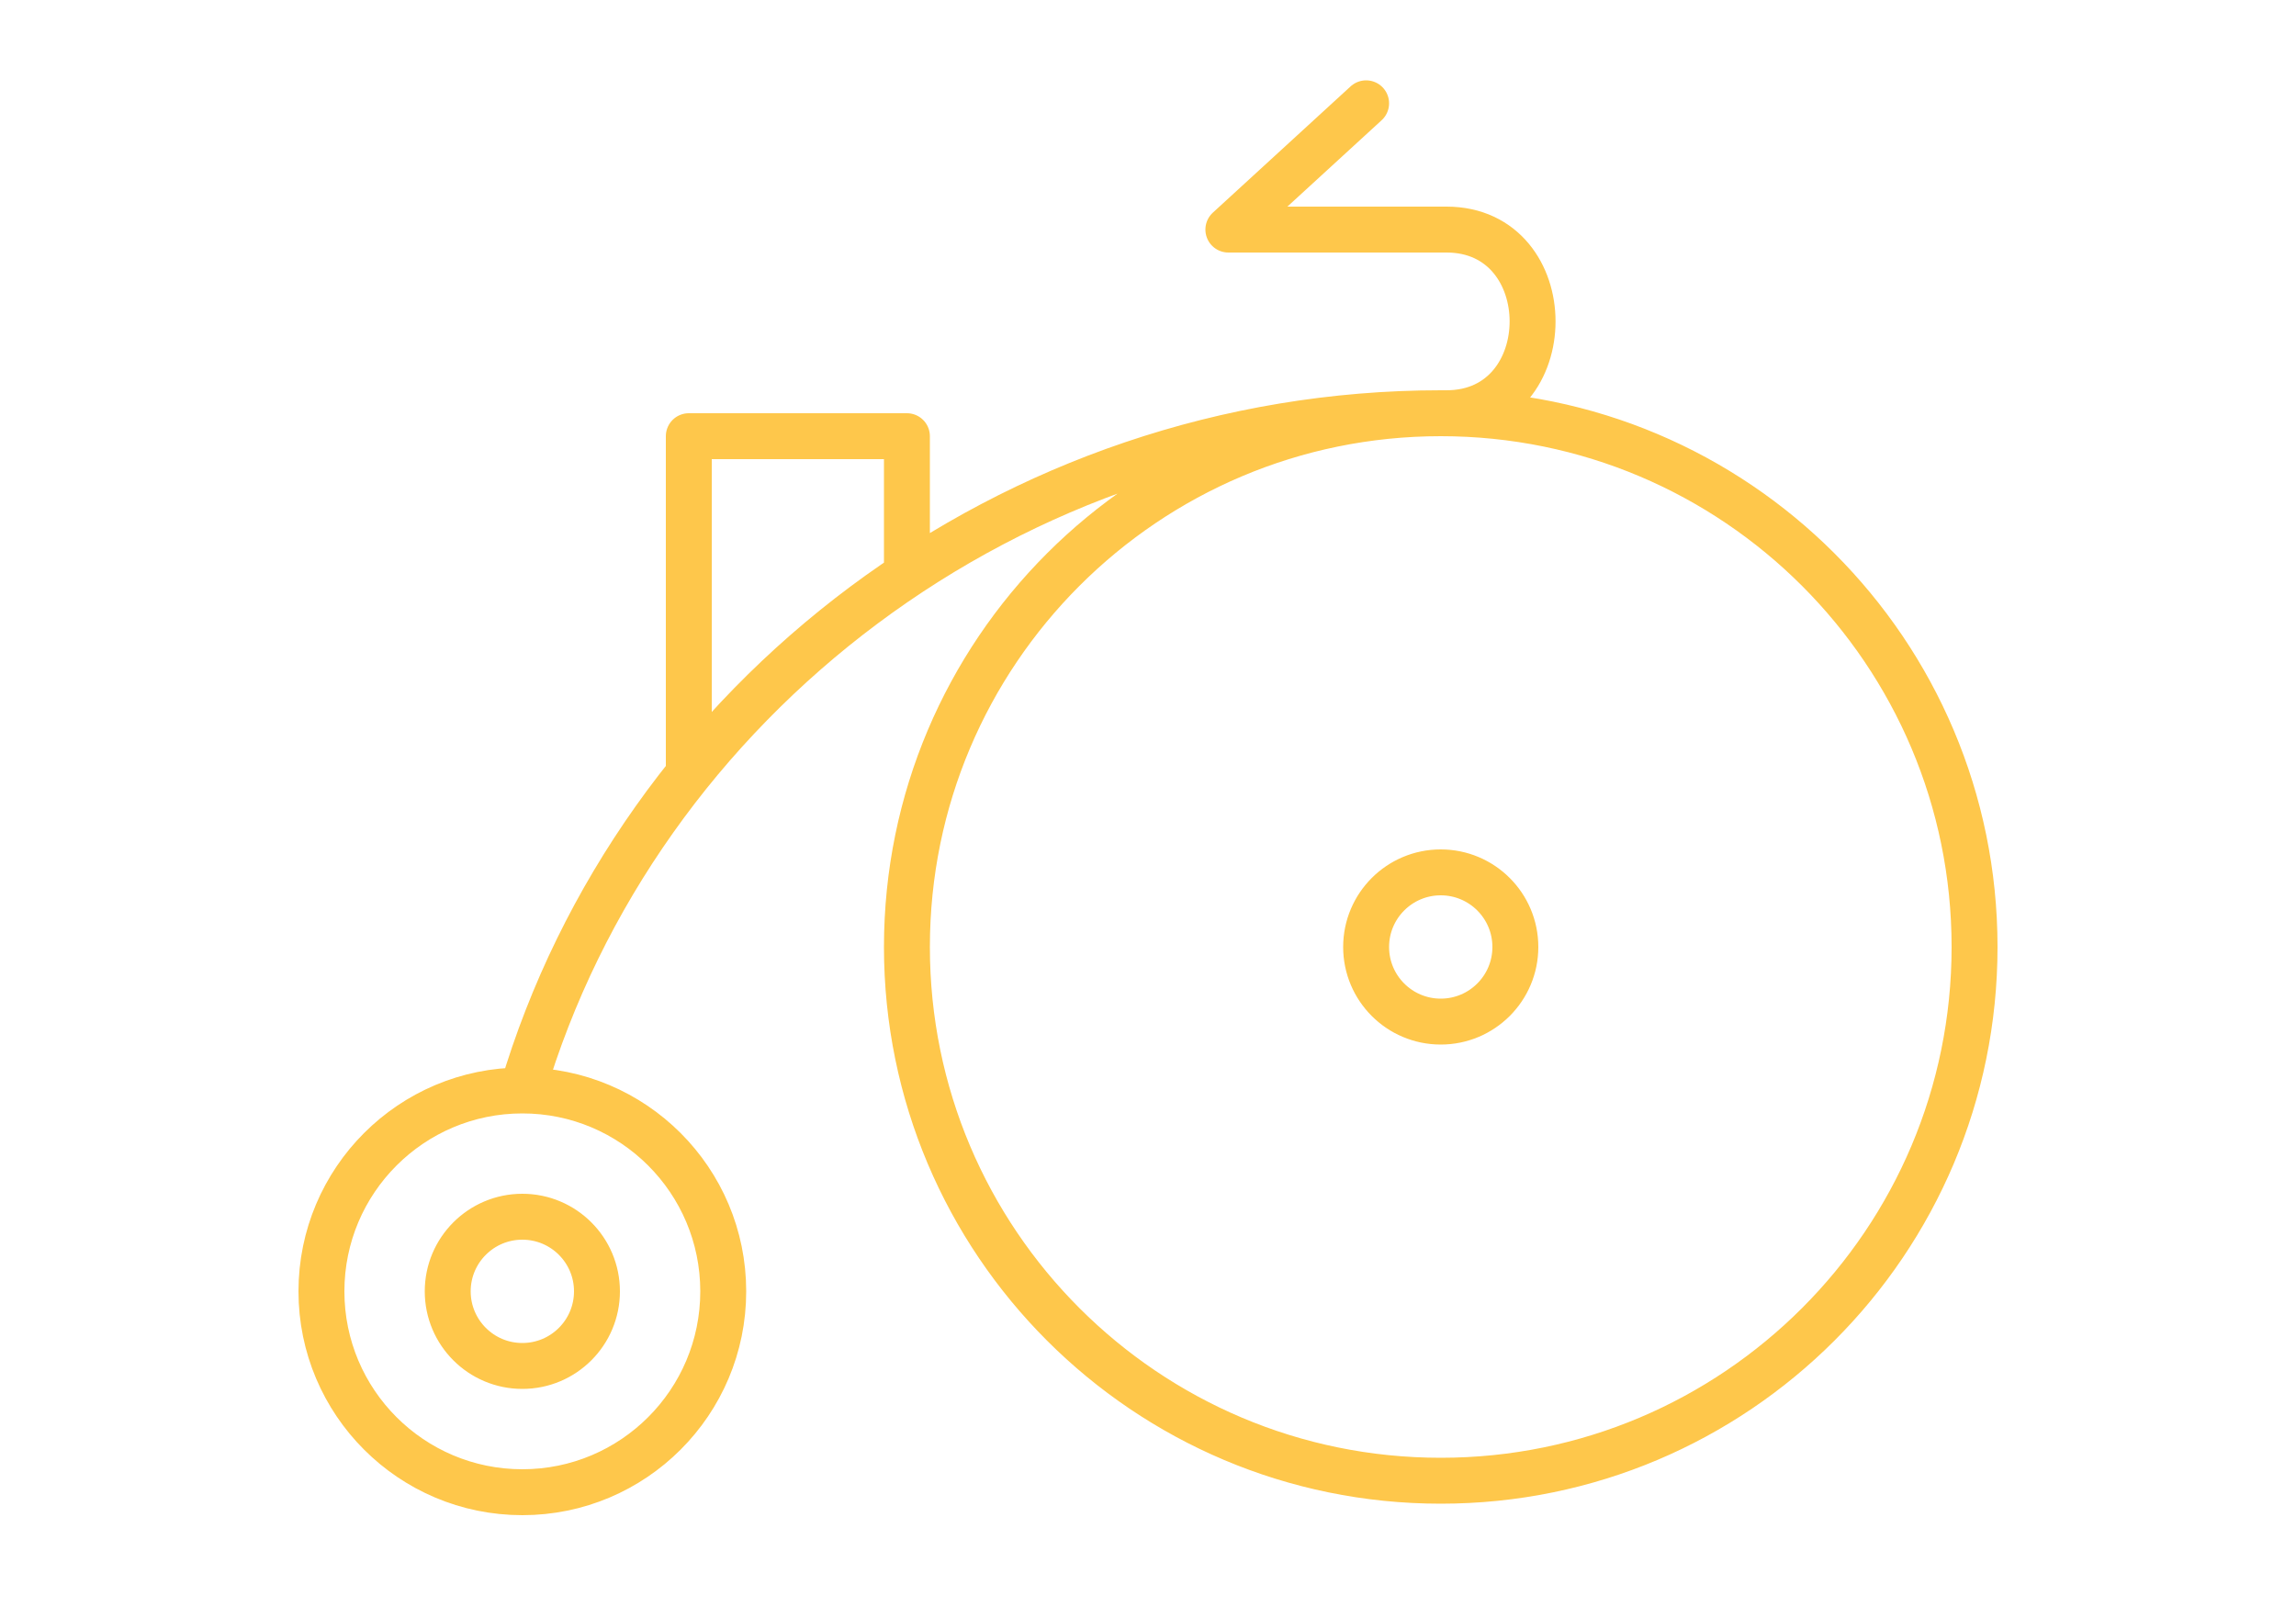
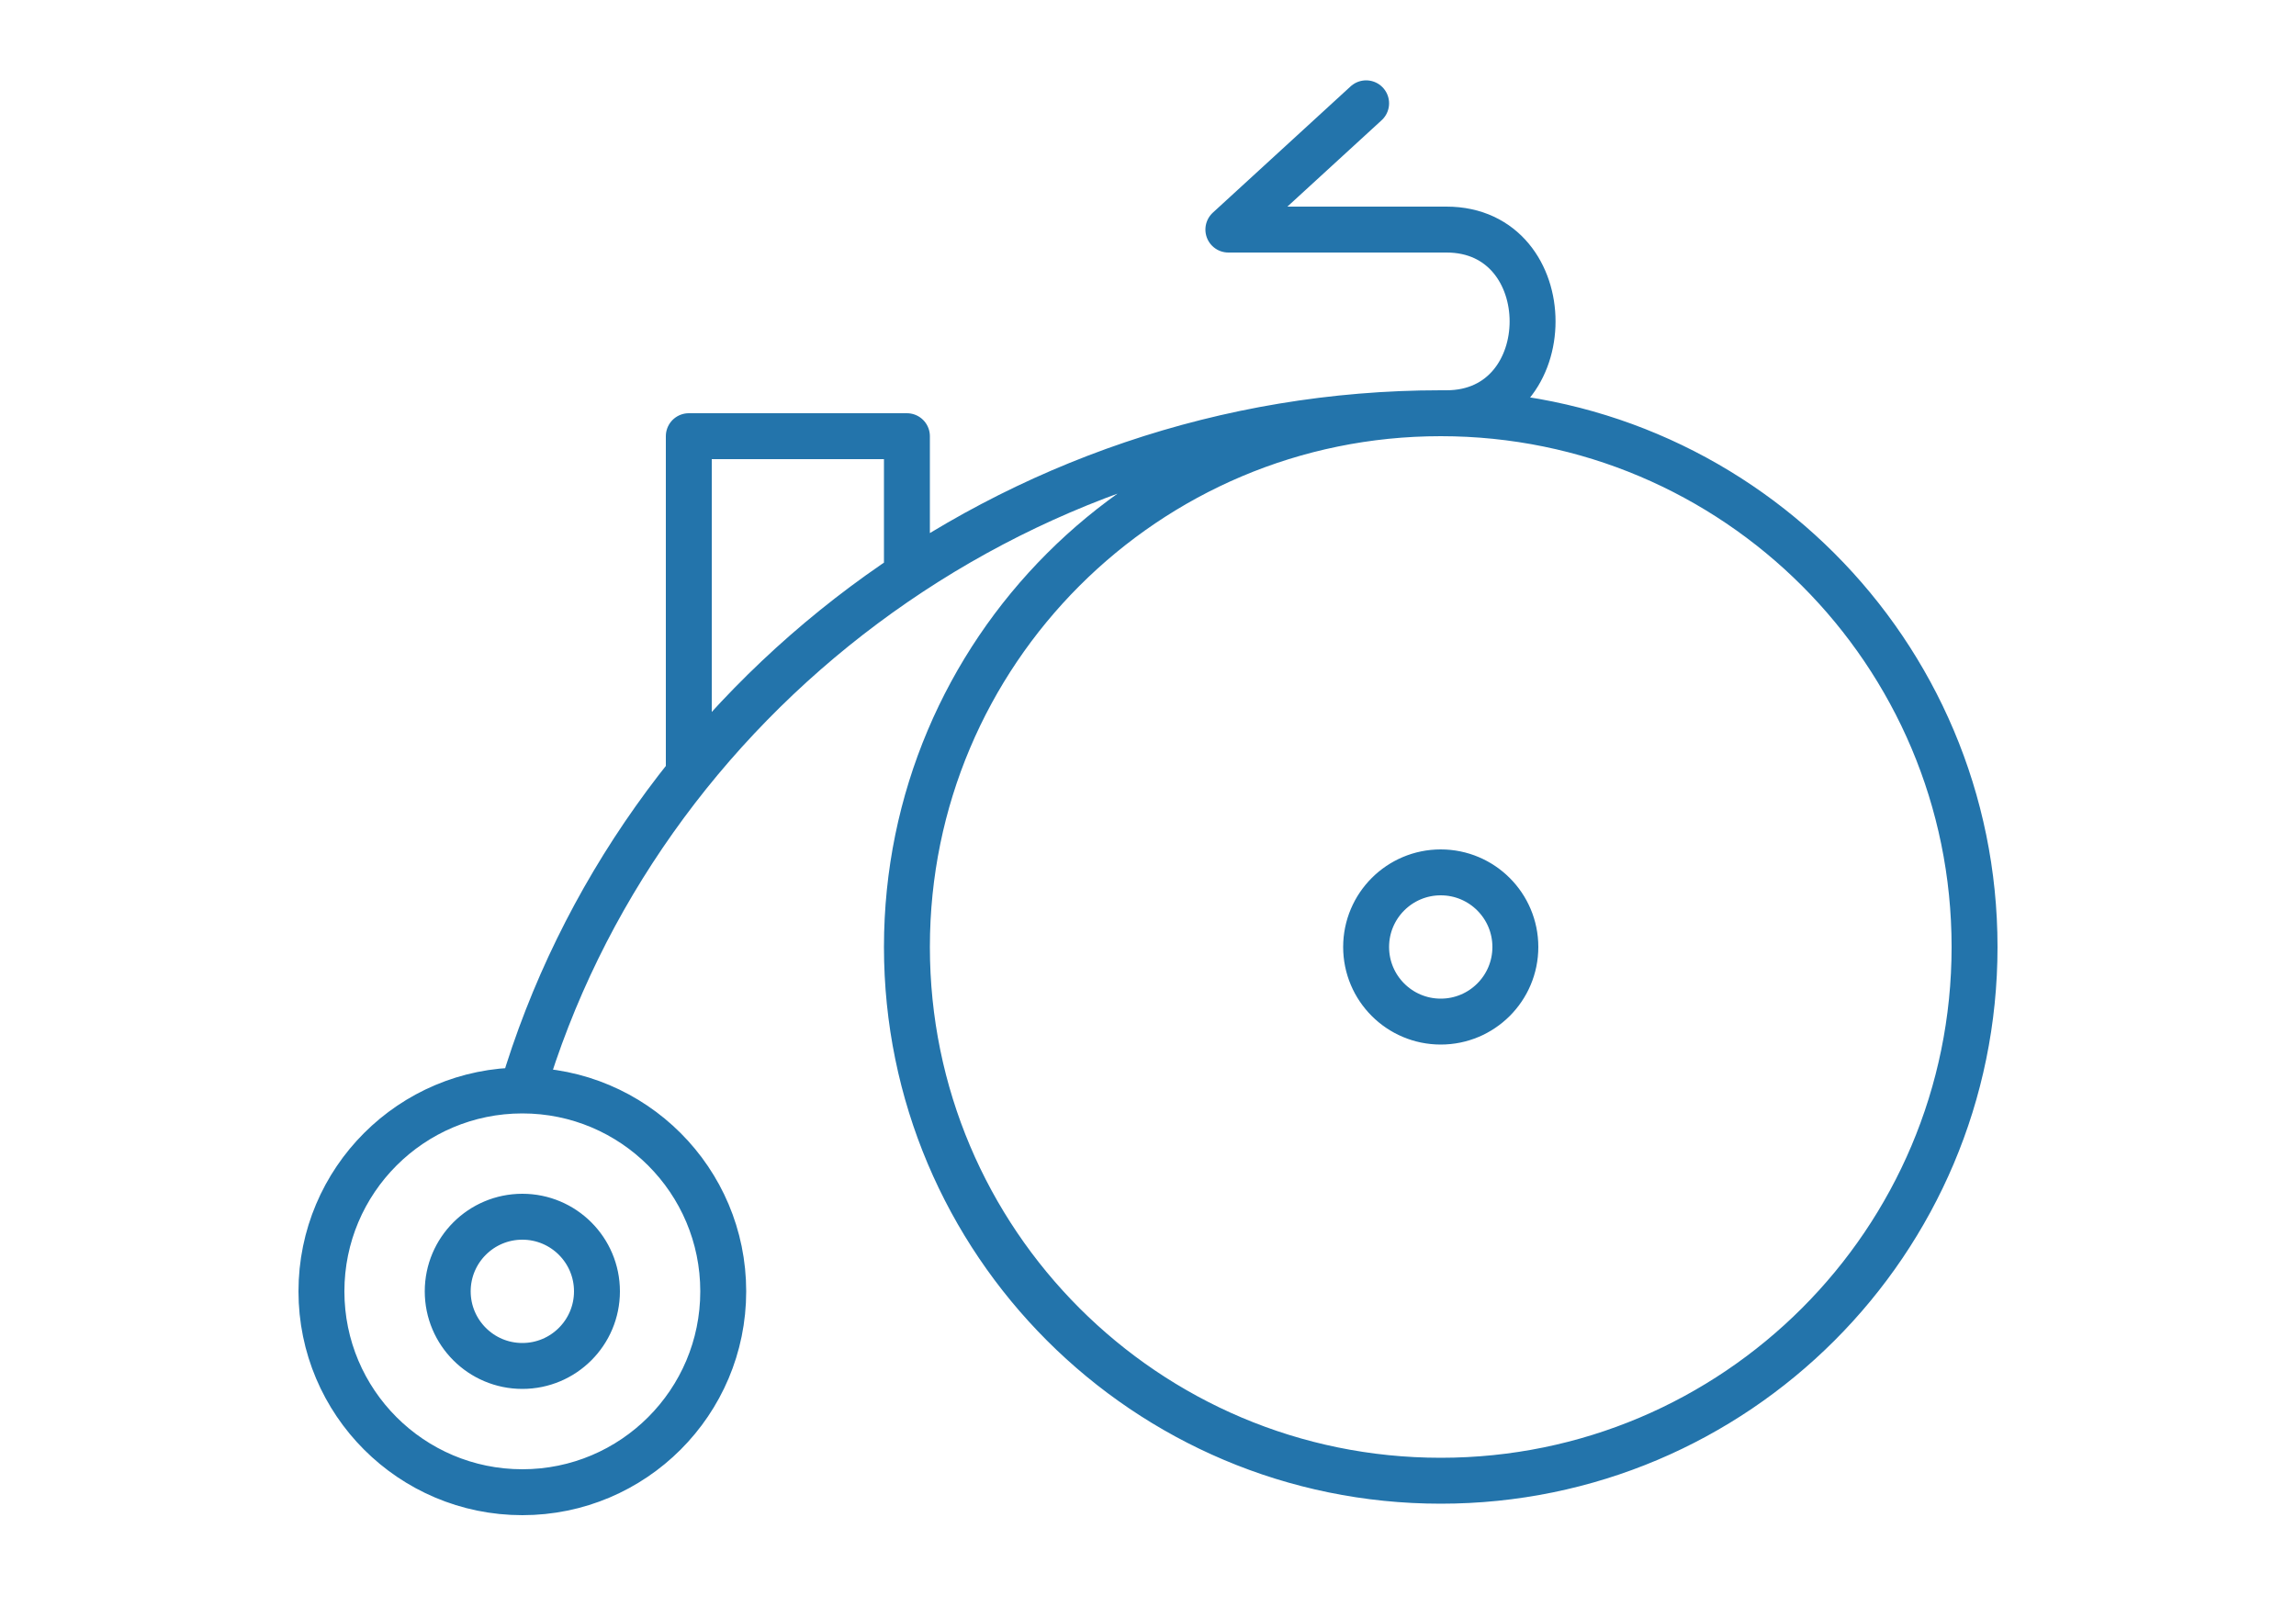
<svg xmlns="http://www.w3.org/2000/svg" width="200" height="140" fill="none">
-   <path d="M45.5 95c-9.665 0-17.5 7.835-17.5 17.5S35.835 130 45.5 130 63 122.165 63 112.5 55.165 95 45.5 95zm0 0c10.1-34.1 42.6-59 80-59m0 0C99.819 36 79 56.819 79 82.5S99.819 129 125.5 129 172 108.181 172 82.5 151.181 36 125.5 36zm0 0h.5c10 0 10-16 0-16h-19l12-11M79 50V38H60v29m-8 45.5a6.5 6.5 0 1 1-13 0 6.5 6.5 0 0 1 13 0zm80-30a6.5 6.5 0 1 1-13 0 6.5 6.5 0 0 1 13 0z" stroke="#FEC74B" stroke-width="4" stroke-miterlimit="10" stroke-linecap="round" stroke-linejoin="round" />
+   <path d="M45.5 95c-9.665 0-17.5 7.835-17.5 17.5S35.835 130 45.5 130 63 122.165 63 112.5 55.165 95 45.5 95zm0 0c10.1-34.1 42.6-59 80-59m0 0C99.819 36 79 56.819 79 82.5S99.819 129 125.5 129 172 108.181 172 82.5 151.181 36 125.5 36zm0 0h.5c10 0 10-16 0-16h-19l12-11M79 50V38H60v29m-8 45.5a6.5 6.5 0 1 1-13 0 6.5 6.5 0 0 1 13 0zm80-30a6.5 6.5 0 1 1-13 0 6.5 6.5 0 0 1 13 0z" stroke="#2374AB" stroke-width="4" stroke-miterlimit="10" stroke-linecap="round" stroke-linejoin="round" />
</svg>
